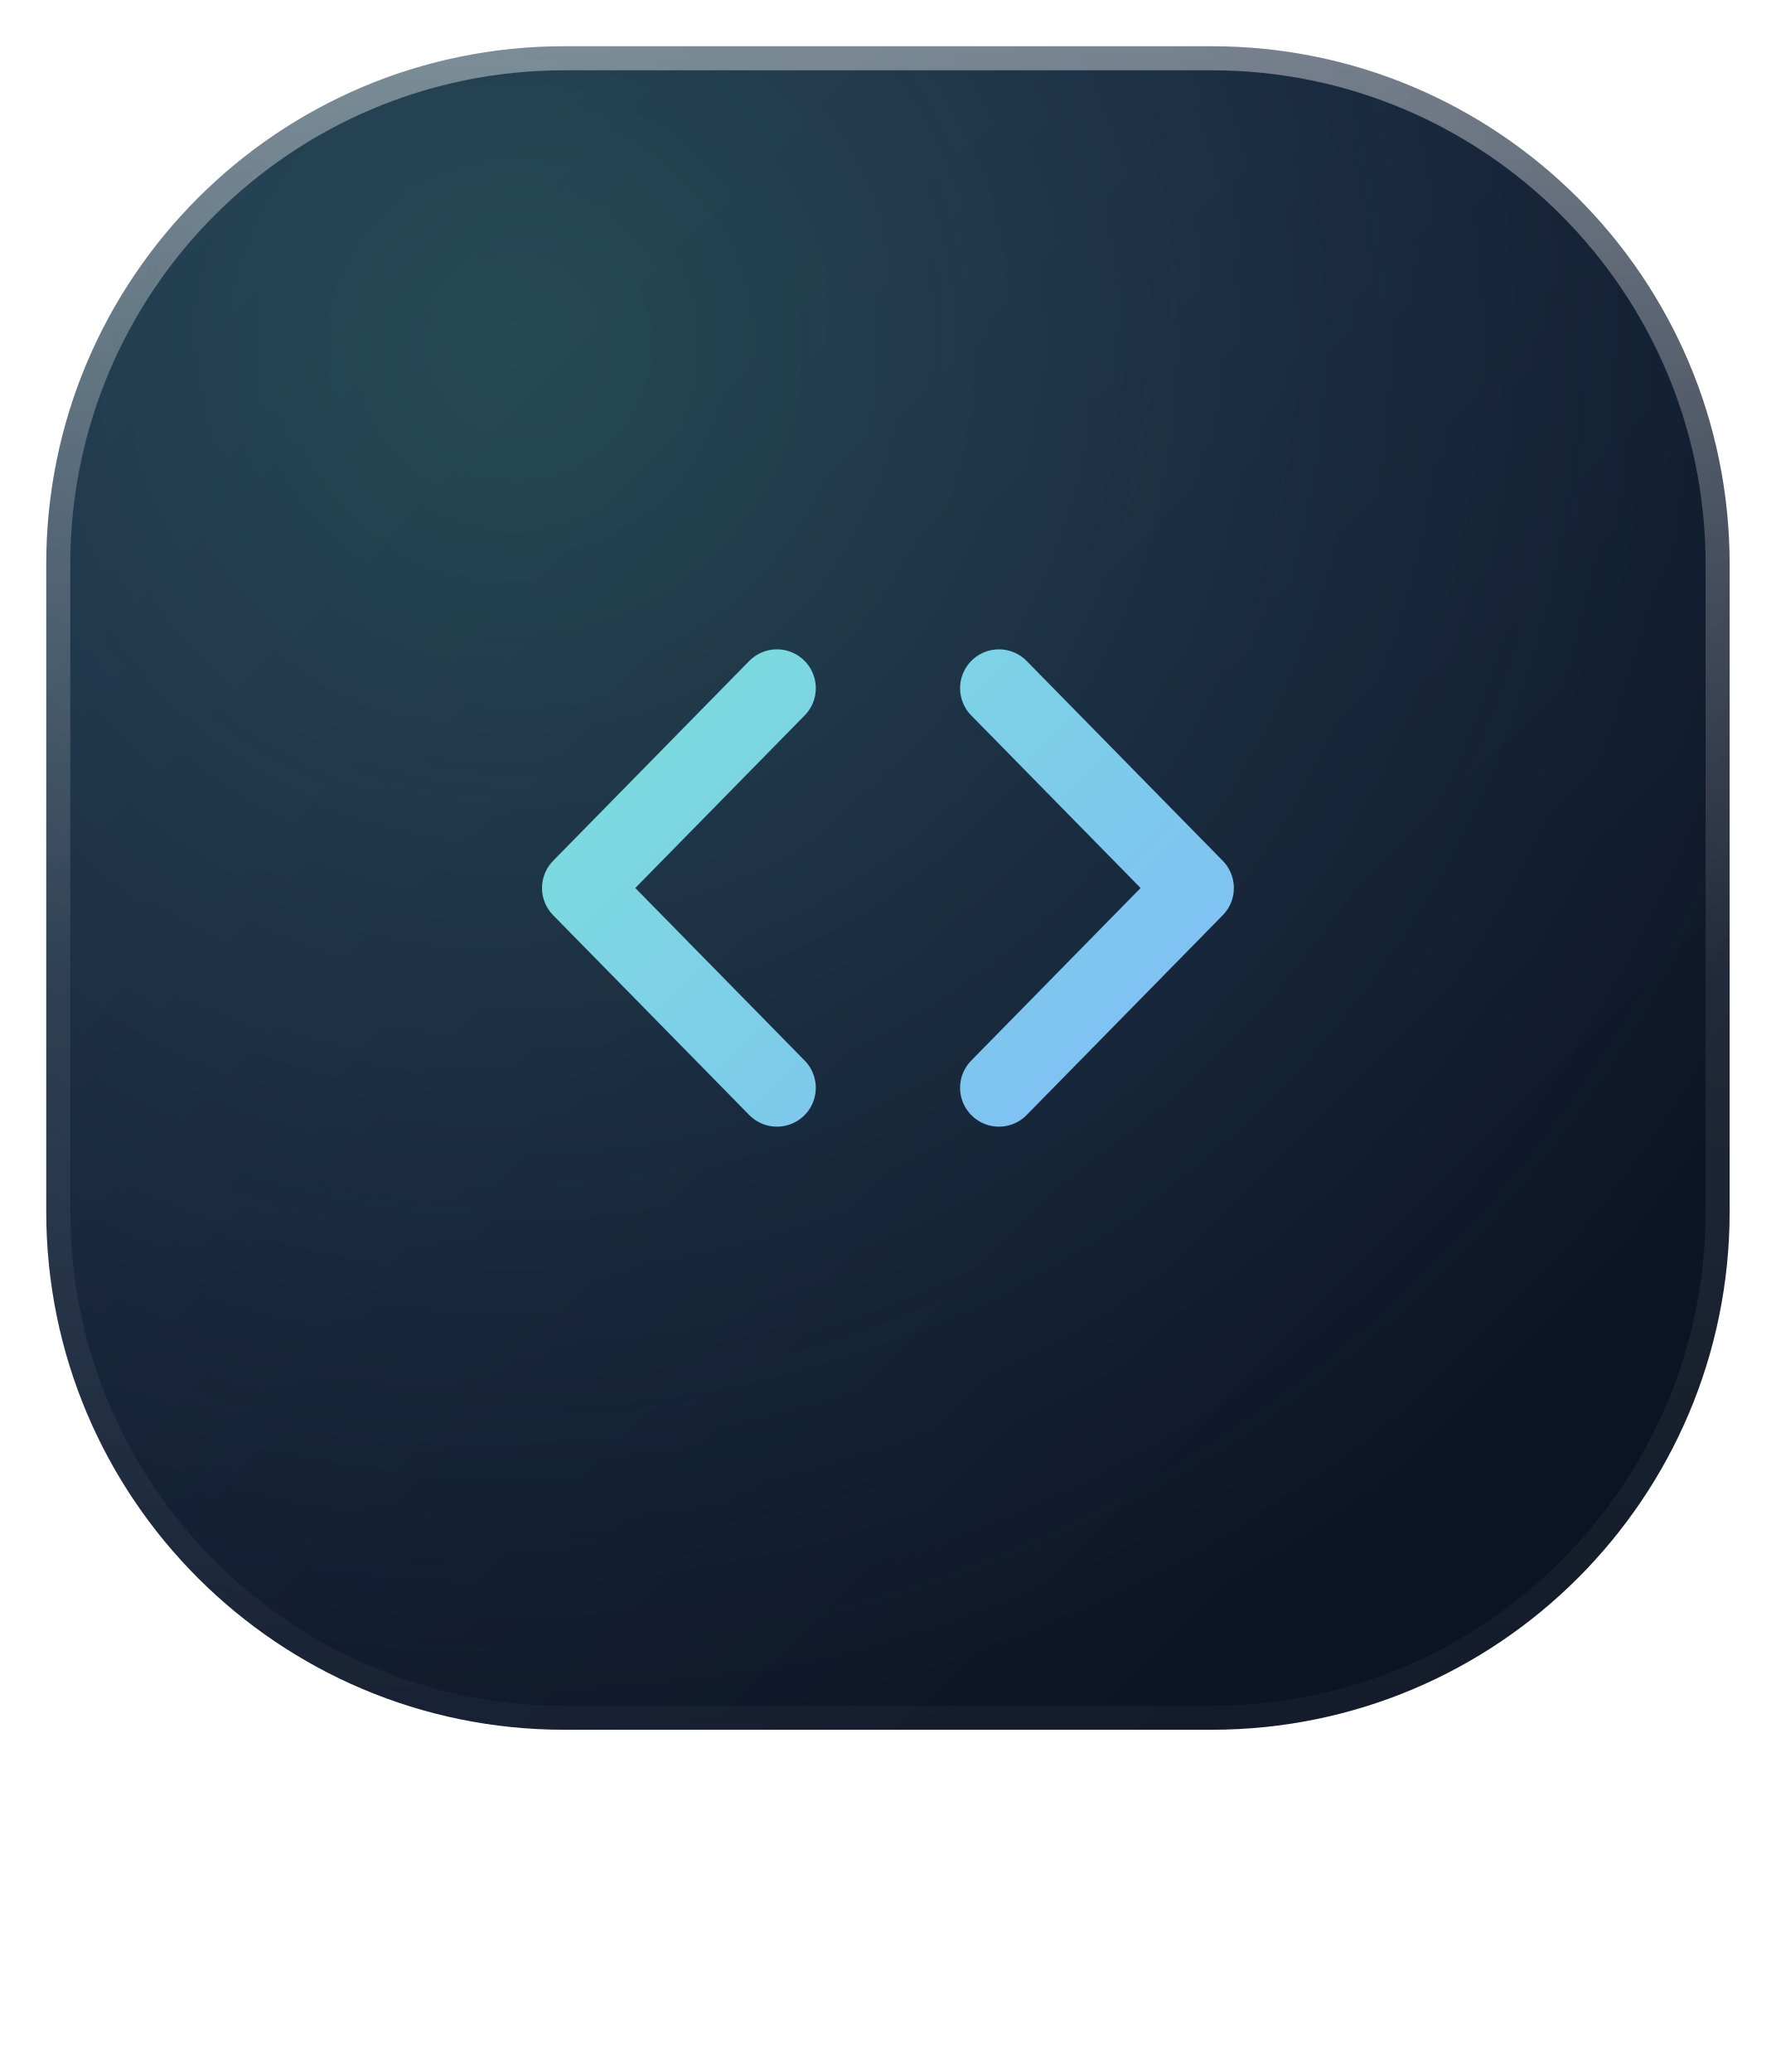
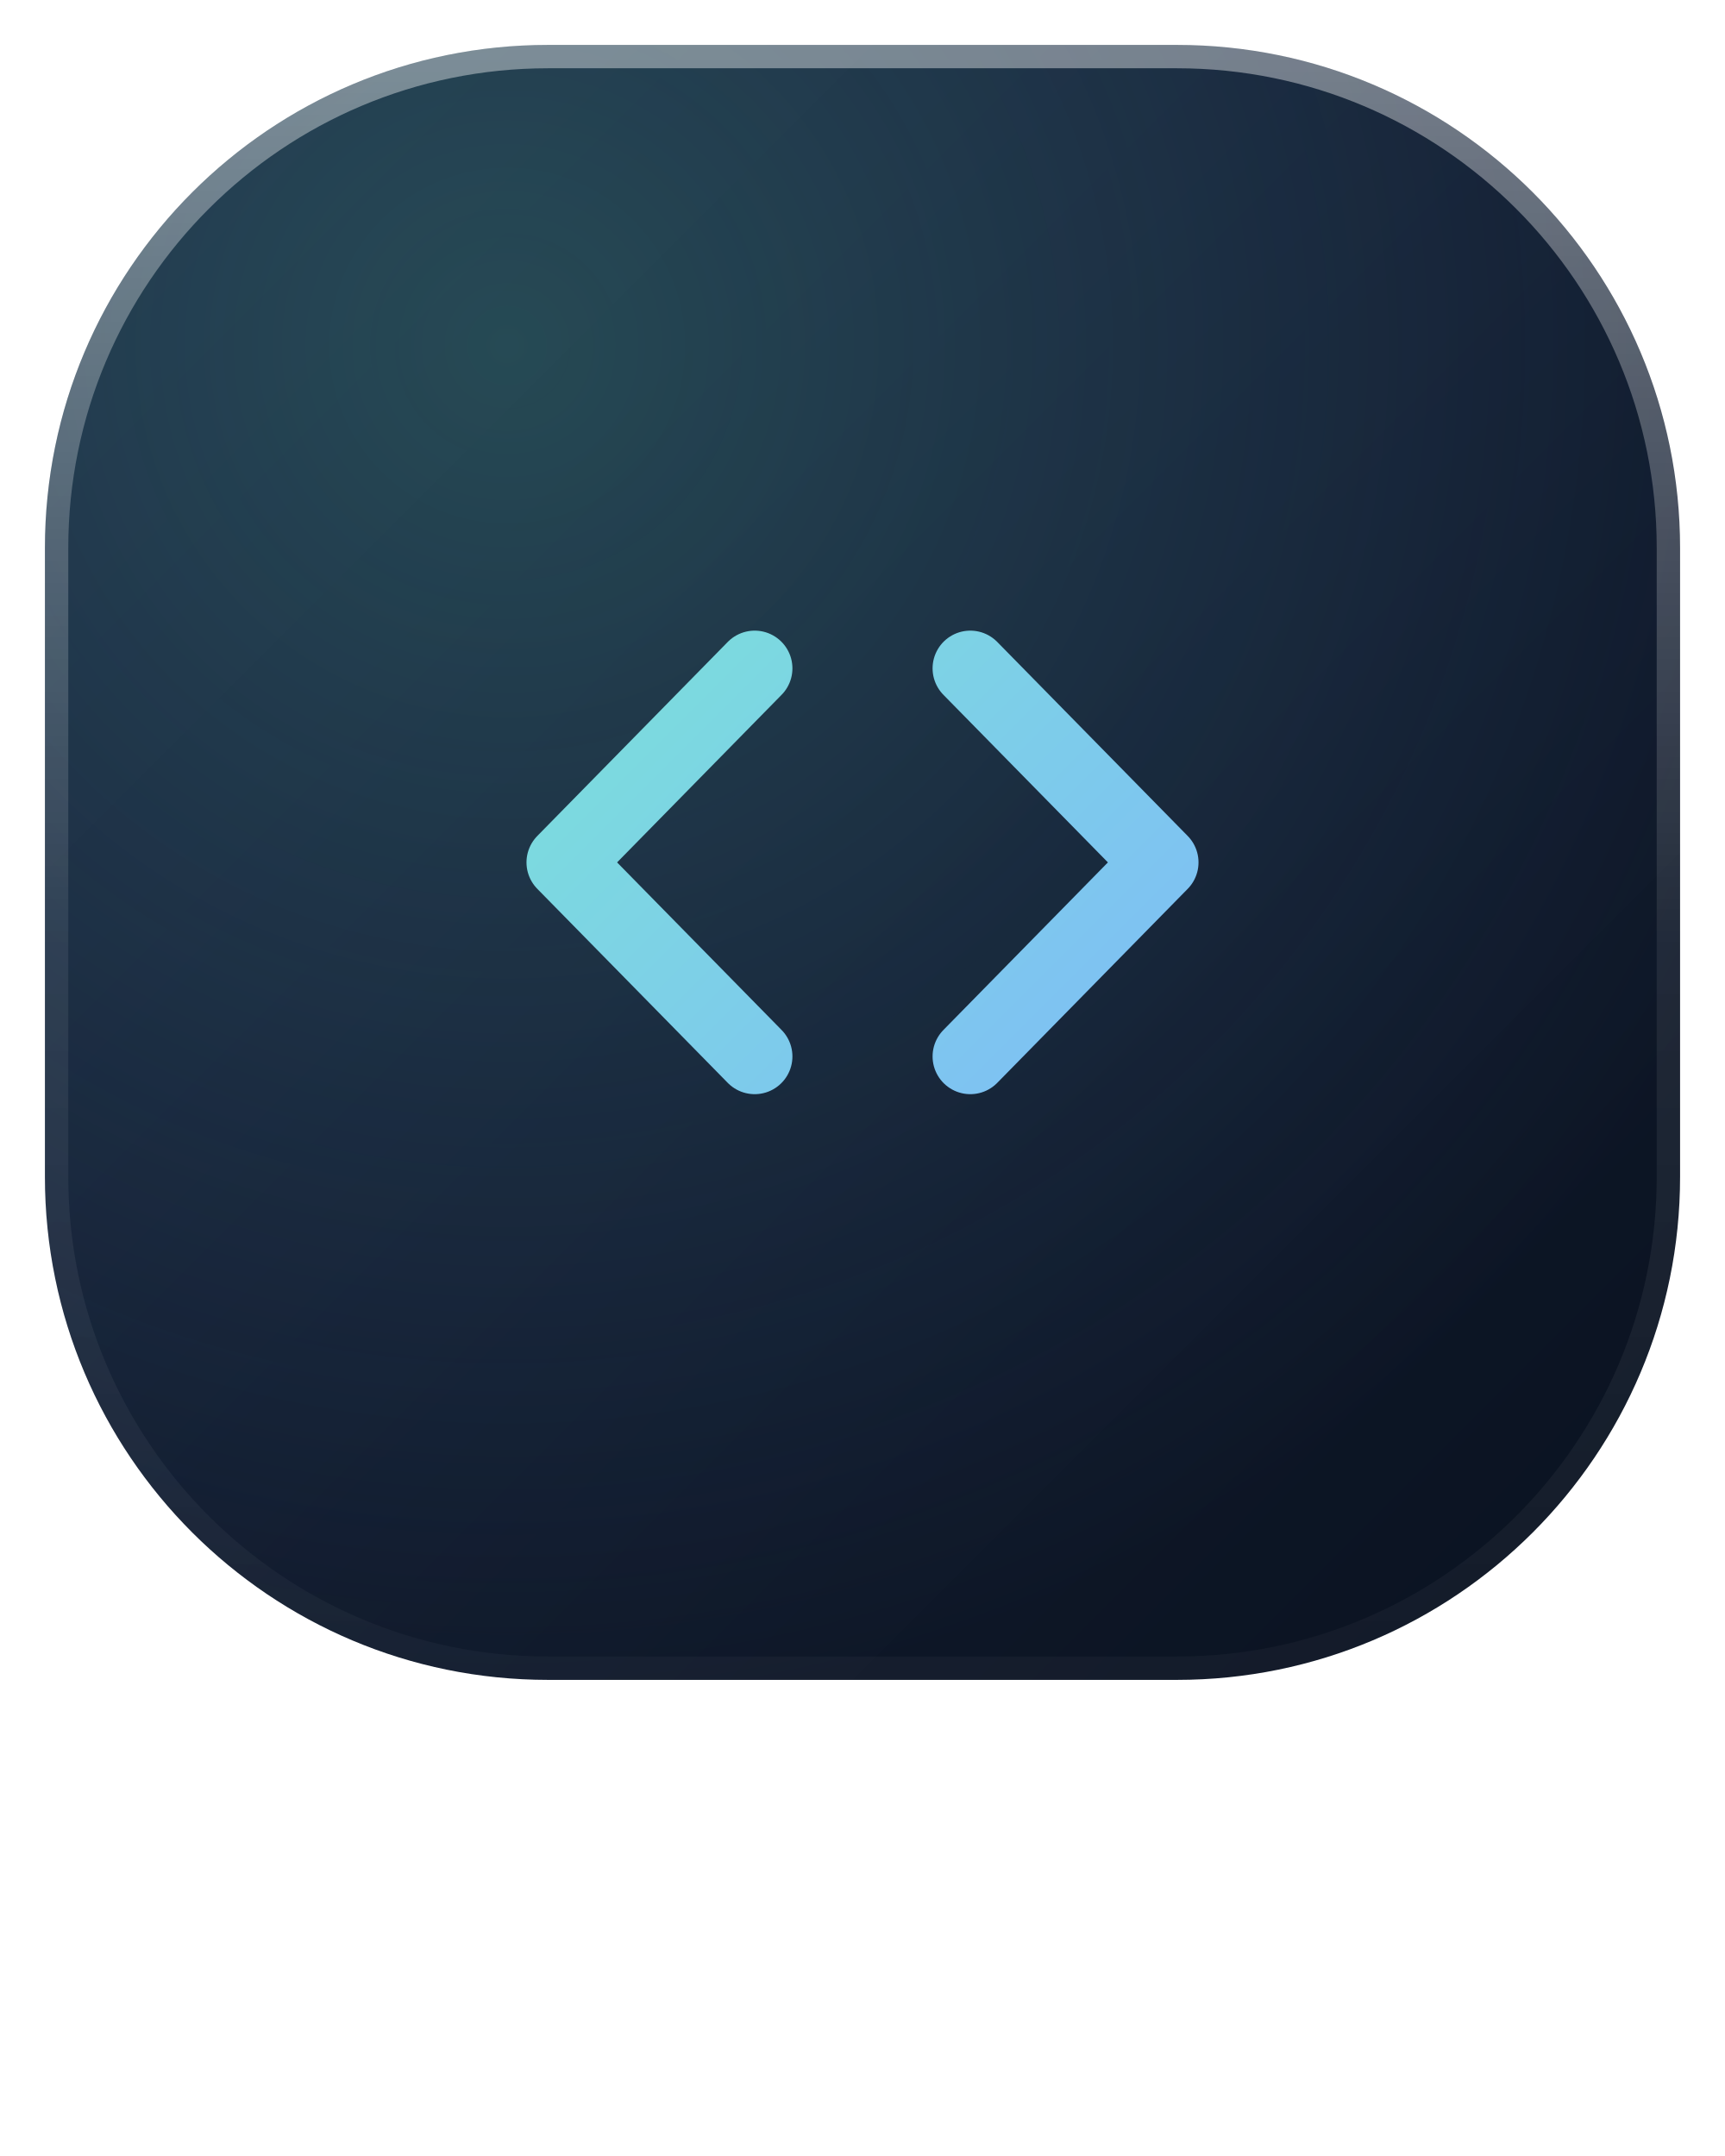
- <svg xmlns="http://www.w3.org/2000/svg" viewBox="0 0 48 56" width="48" height="56" role="img" aria-label="code">
+ <svg xmlns="http://www.w3.org/2000/svg" viewBox="0 0 48 60" width="48" height="60" role="img" aria-label="code">
  <defs>
    <linearGradient id="bg" x1="0" y1="0" x2="1" y2="1">
      <stop offset="0" stop-color="#18243a" />
      <stop offset="1" stop-color="#0a1220" />
    </linearGradient>
    <linearGradient id="ink" gradientUnits="userSpaceOnUse" x1="0" y1="0" x2="24" y2="24">
      <stop offset="0" stop-color="#7bead2" />
      <stop offset="1" stop-color="#7fb2ff" />
    </linearGradient>
    <linearGradient id="edge" x1="0" y1="0" x2="0" y2="1">
      <stop offset="0" stop-color="#ffffff" stop-opacity=".40" />
      <stop offset=".55" stop-color="#ffffff" stop-opacity=".08" />
      <stop offset="1" stop-color="#ffffff" stop-opacity=".03" />
    </linearGradient>
    <radialGradient id="sheen" cx=".28" cy=".18" r=".85">
      <stop offset="0" stop-color="#63e0c7" stop-opacity=".22" />
      <stop offset="1" stop-color="#71a8ff" stop-opacity="0" />
    </radialGradient>
  </defs>
  <rect x="1.25" y="1.25" width="45.5" height="45.5" rx="14" fill="url(#bg)" />
  <rect x="1.25" y="1.25" width="45.5" height="45.5" rx="14" fill="url(#sheen)" />
  <rect x="1.25" y="1.25" width="45.5" height="45.5" rx="14" fill="none" stroke="url(#edge)" stroke-width="1.3" />
  <g transform="translate(12,12)" fill="none" stroke="url(#ink)" stroke-width="2.1" stroke-linecap="round" stroke-linejoin="round">
    <path d="M9 6.6L3.7 12 9 17.4" />
    <path d="M15 6.6L20.3 12 15 17.4" />
  </g>
</svg>
